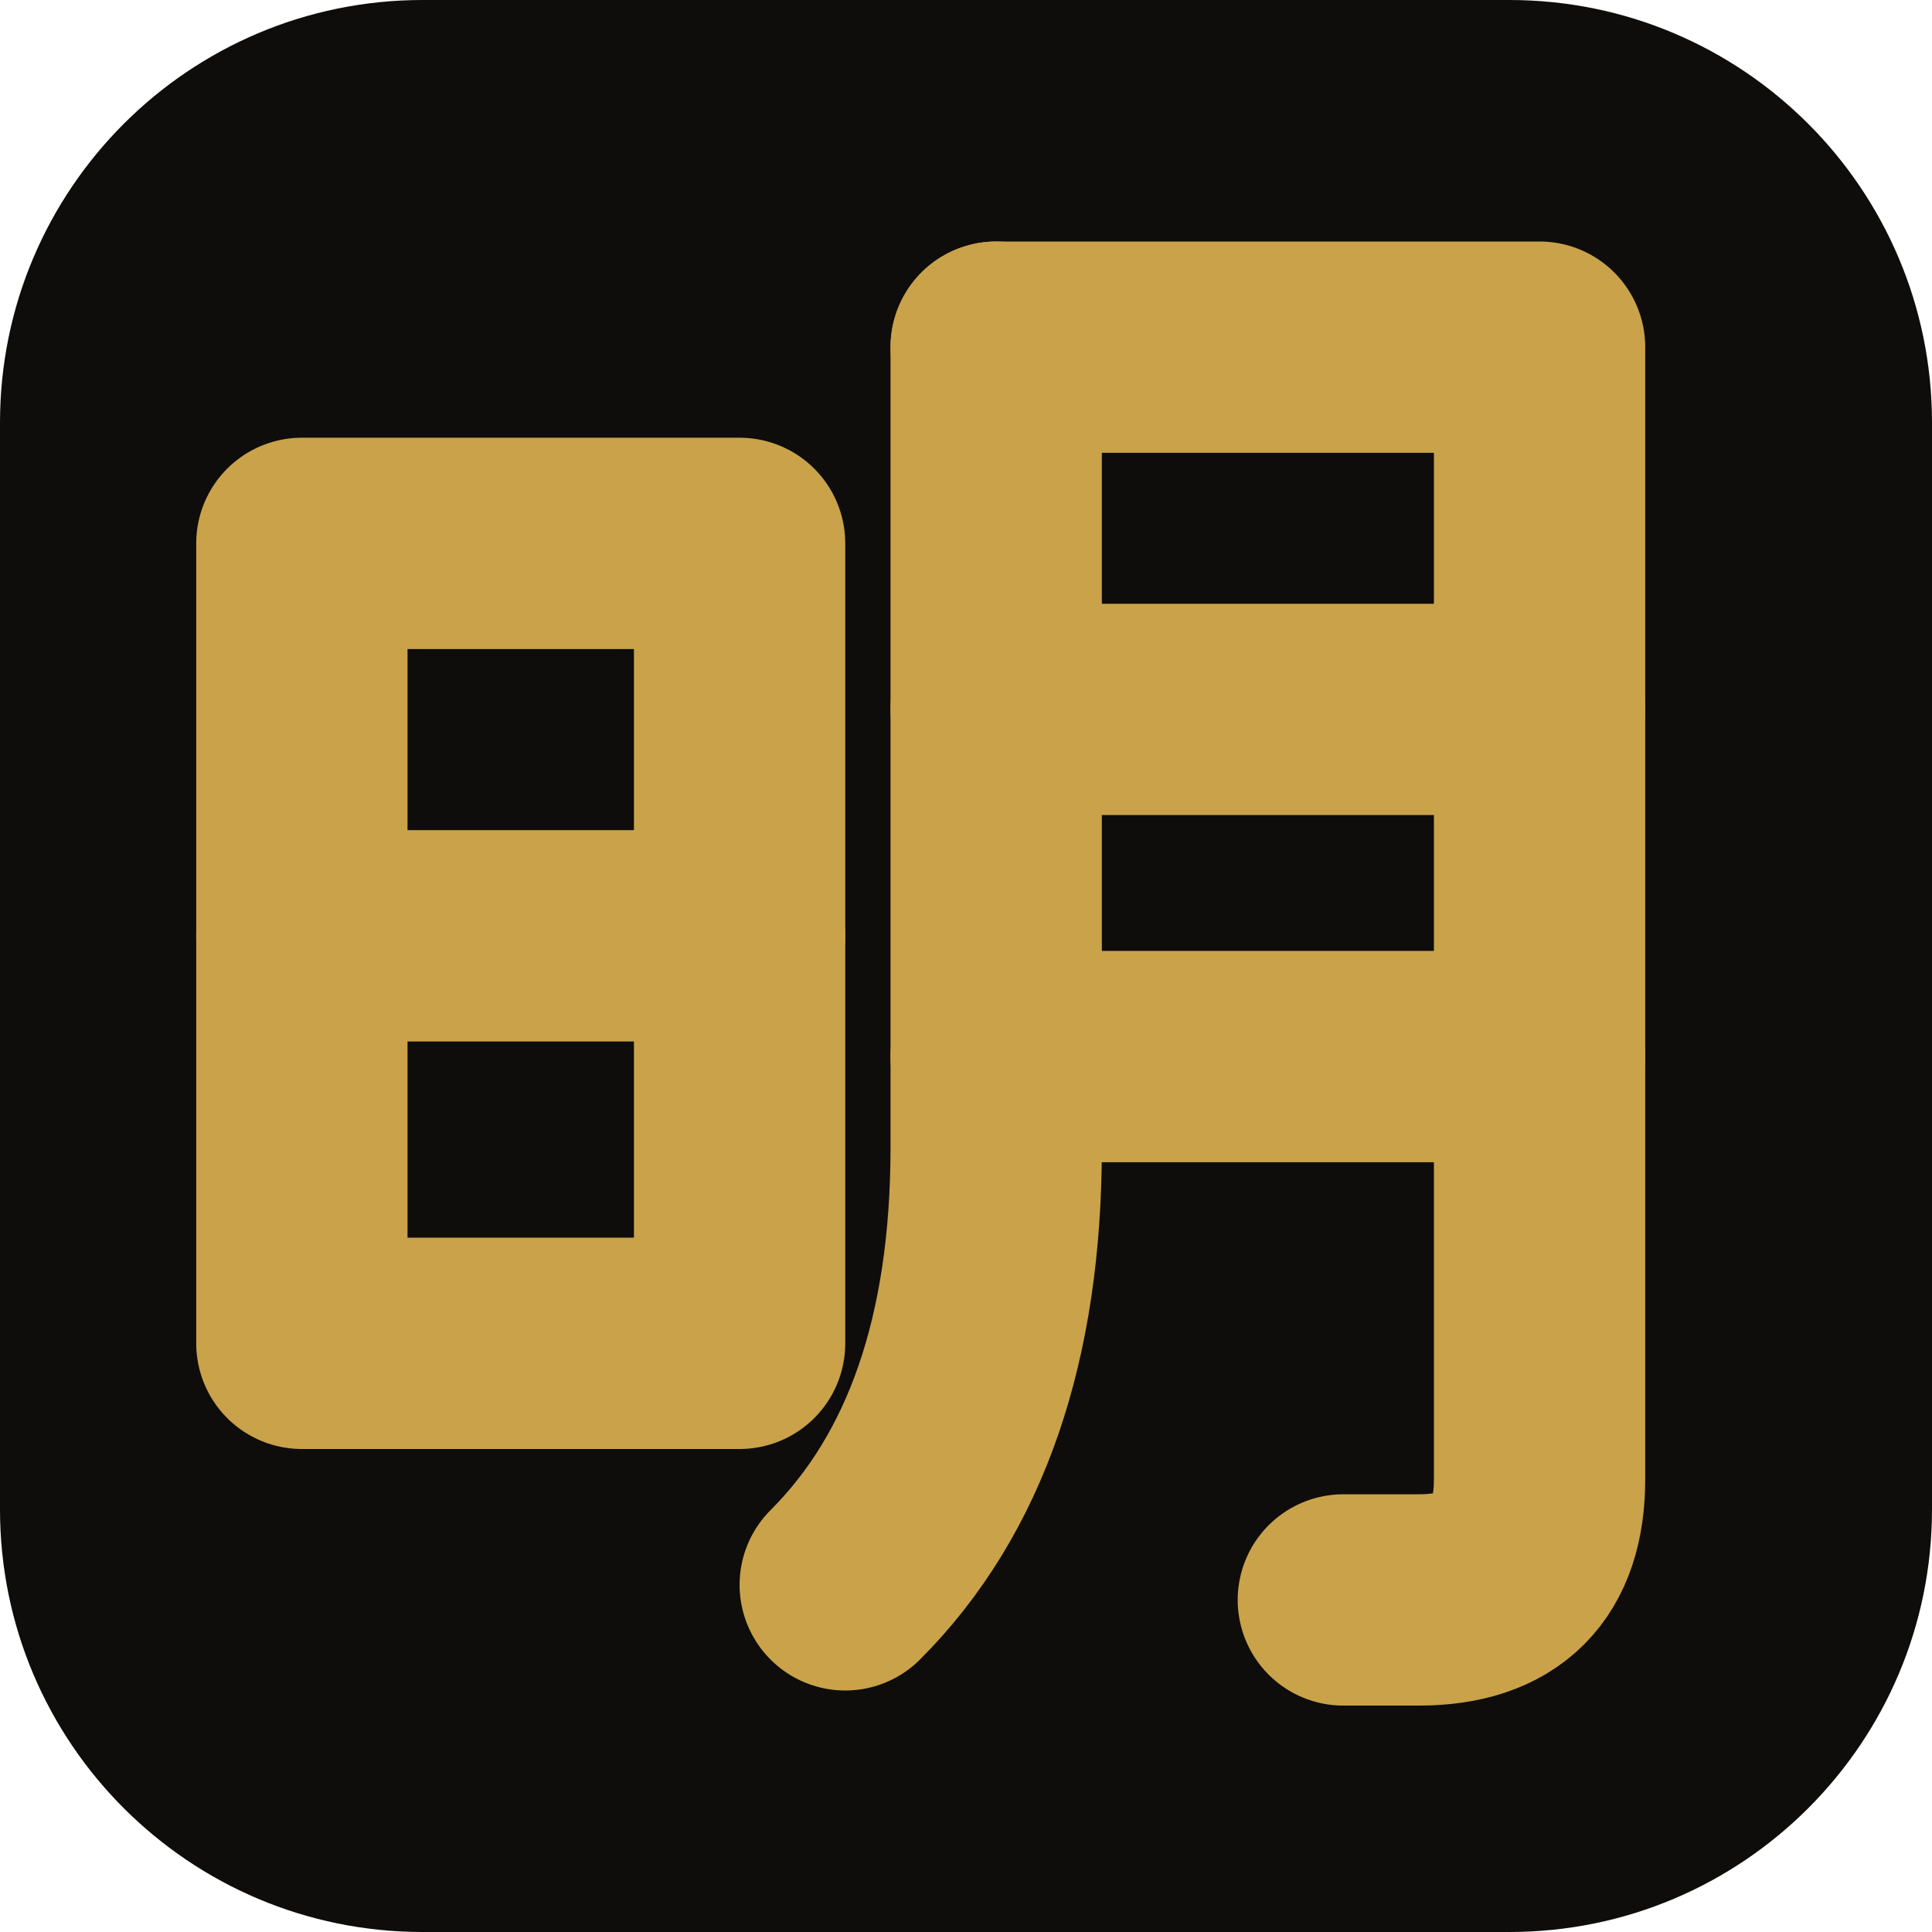
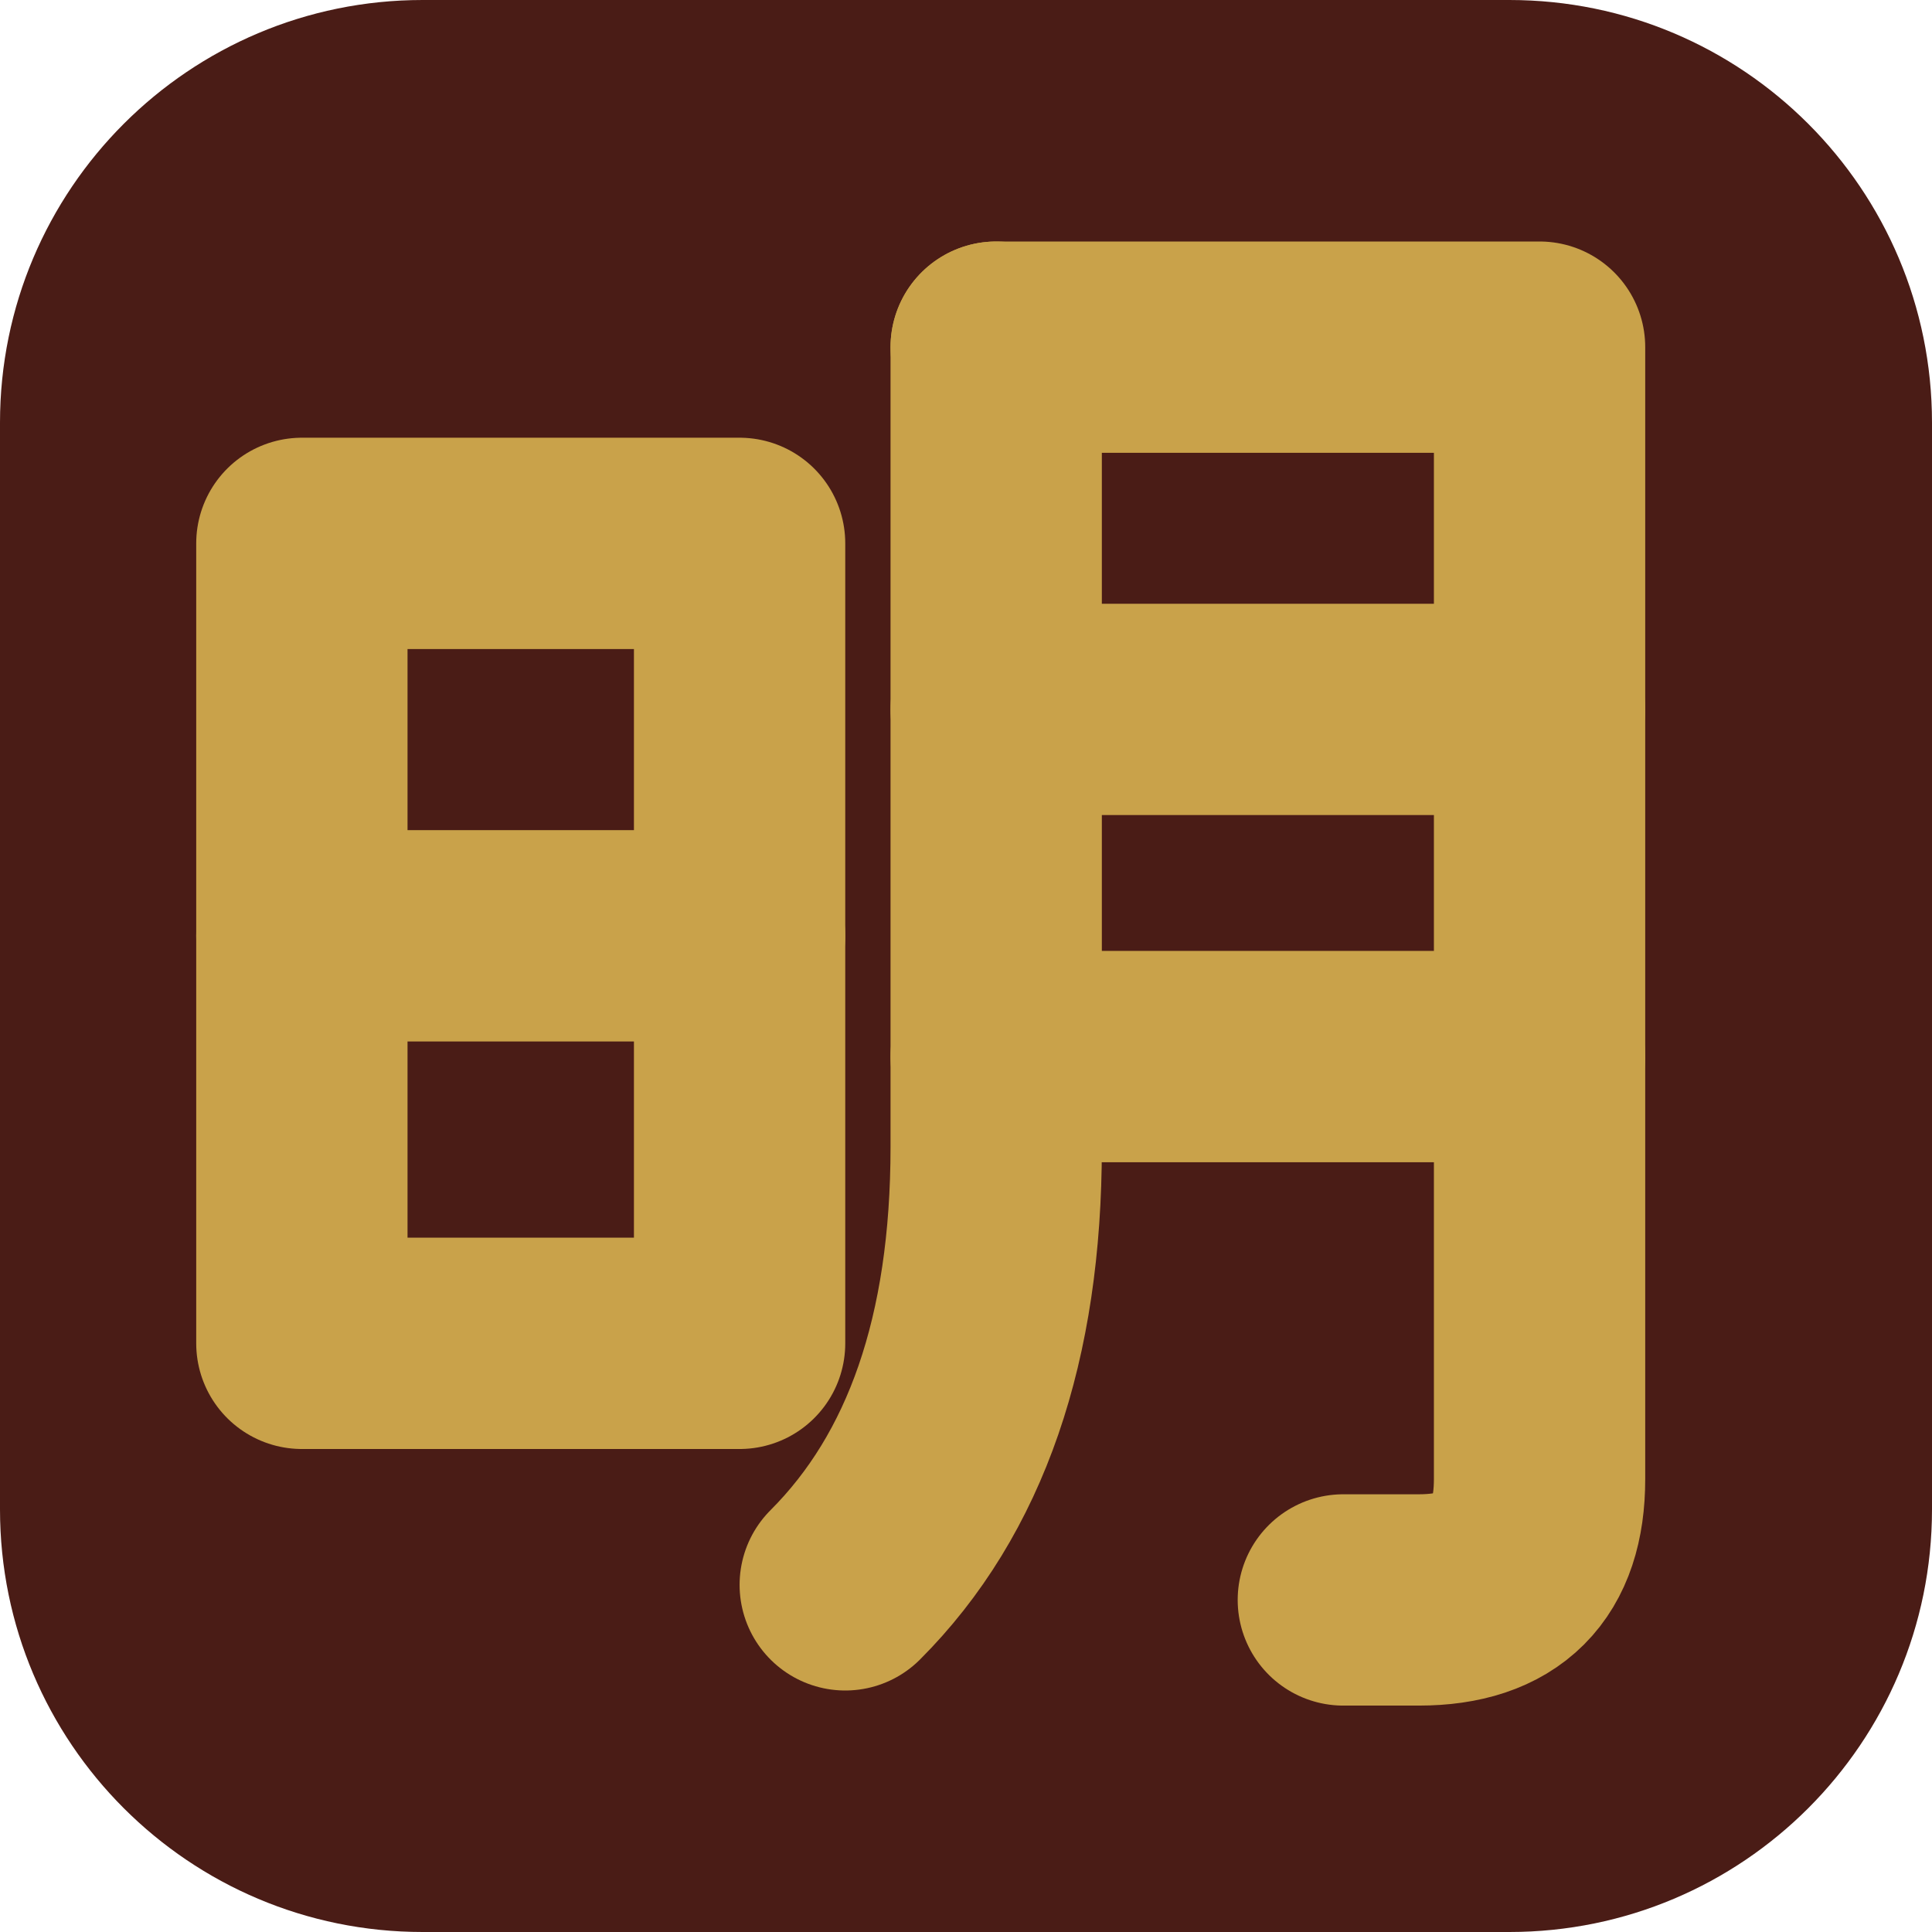
<svg xmlns="http://www.w3.org/2000/svg" viewBox="0 0 128 128">
-   <rect width="128" height="128" rx="28" fill="#0E0D0B" />
+   <rect width="128" height="128" rx="28" fill="#4A1C16" />
  <g fill="none" stroke="#C9A24A" stroke-width="14" stroke-linejoin="round" stroke-linecap="round">
    <path d="M20 36 H49 V89 H20 Z" />
    <path d="M20 62 H49" />
    <path d="M66 23 H102 V98 Q102 106 94 106 H89" />
    <path d="M66 23 V76 Q66 95 56 105" />
    <path d="M66 47 H102" />
    <path d="M66 70 H102" />
  </g>
</svg>
